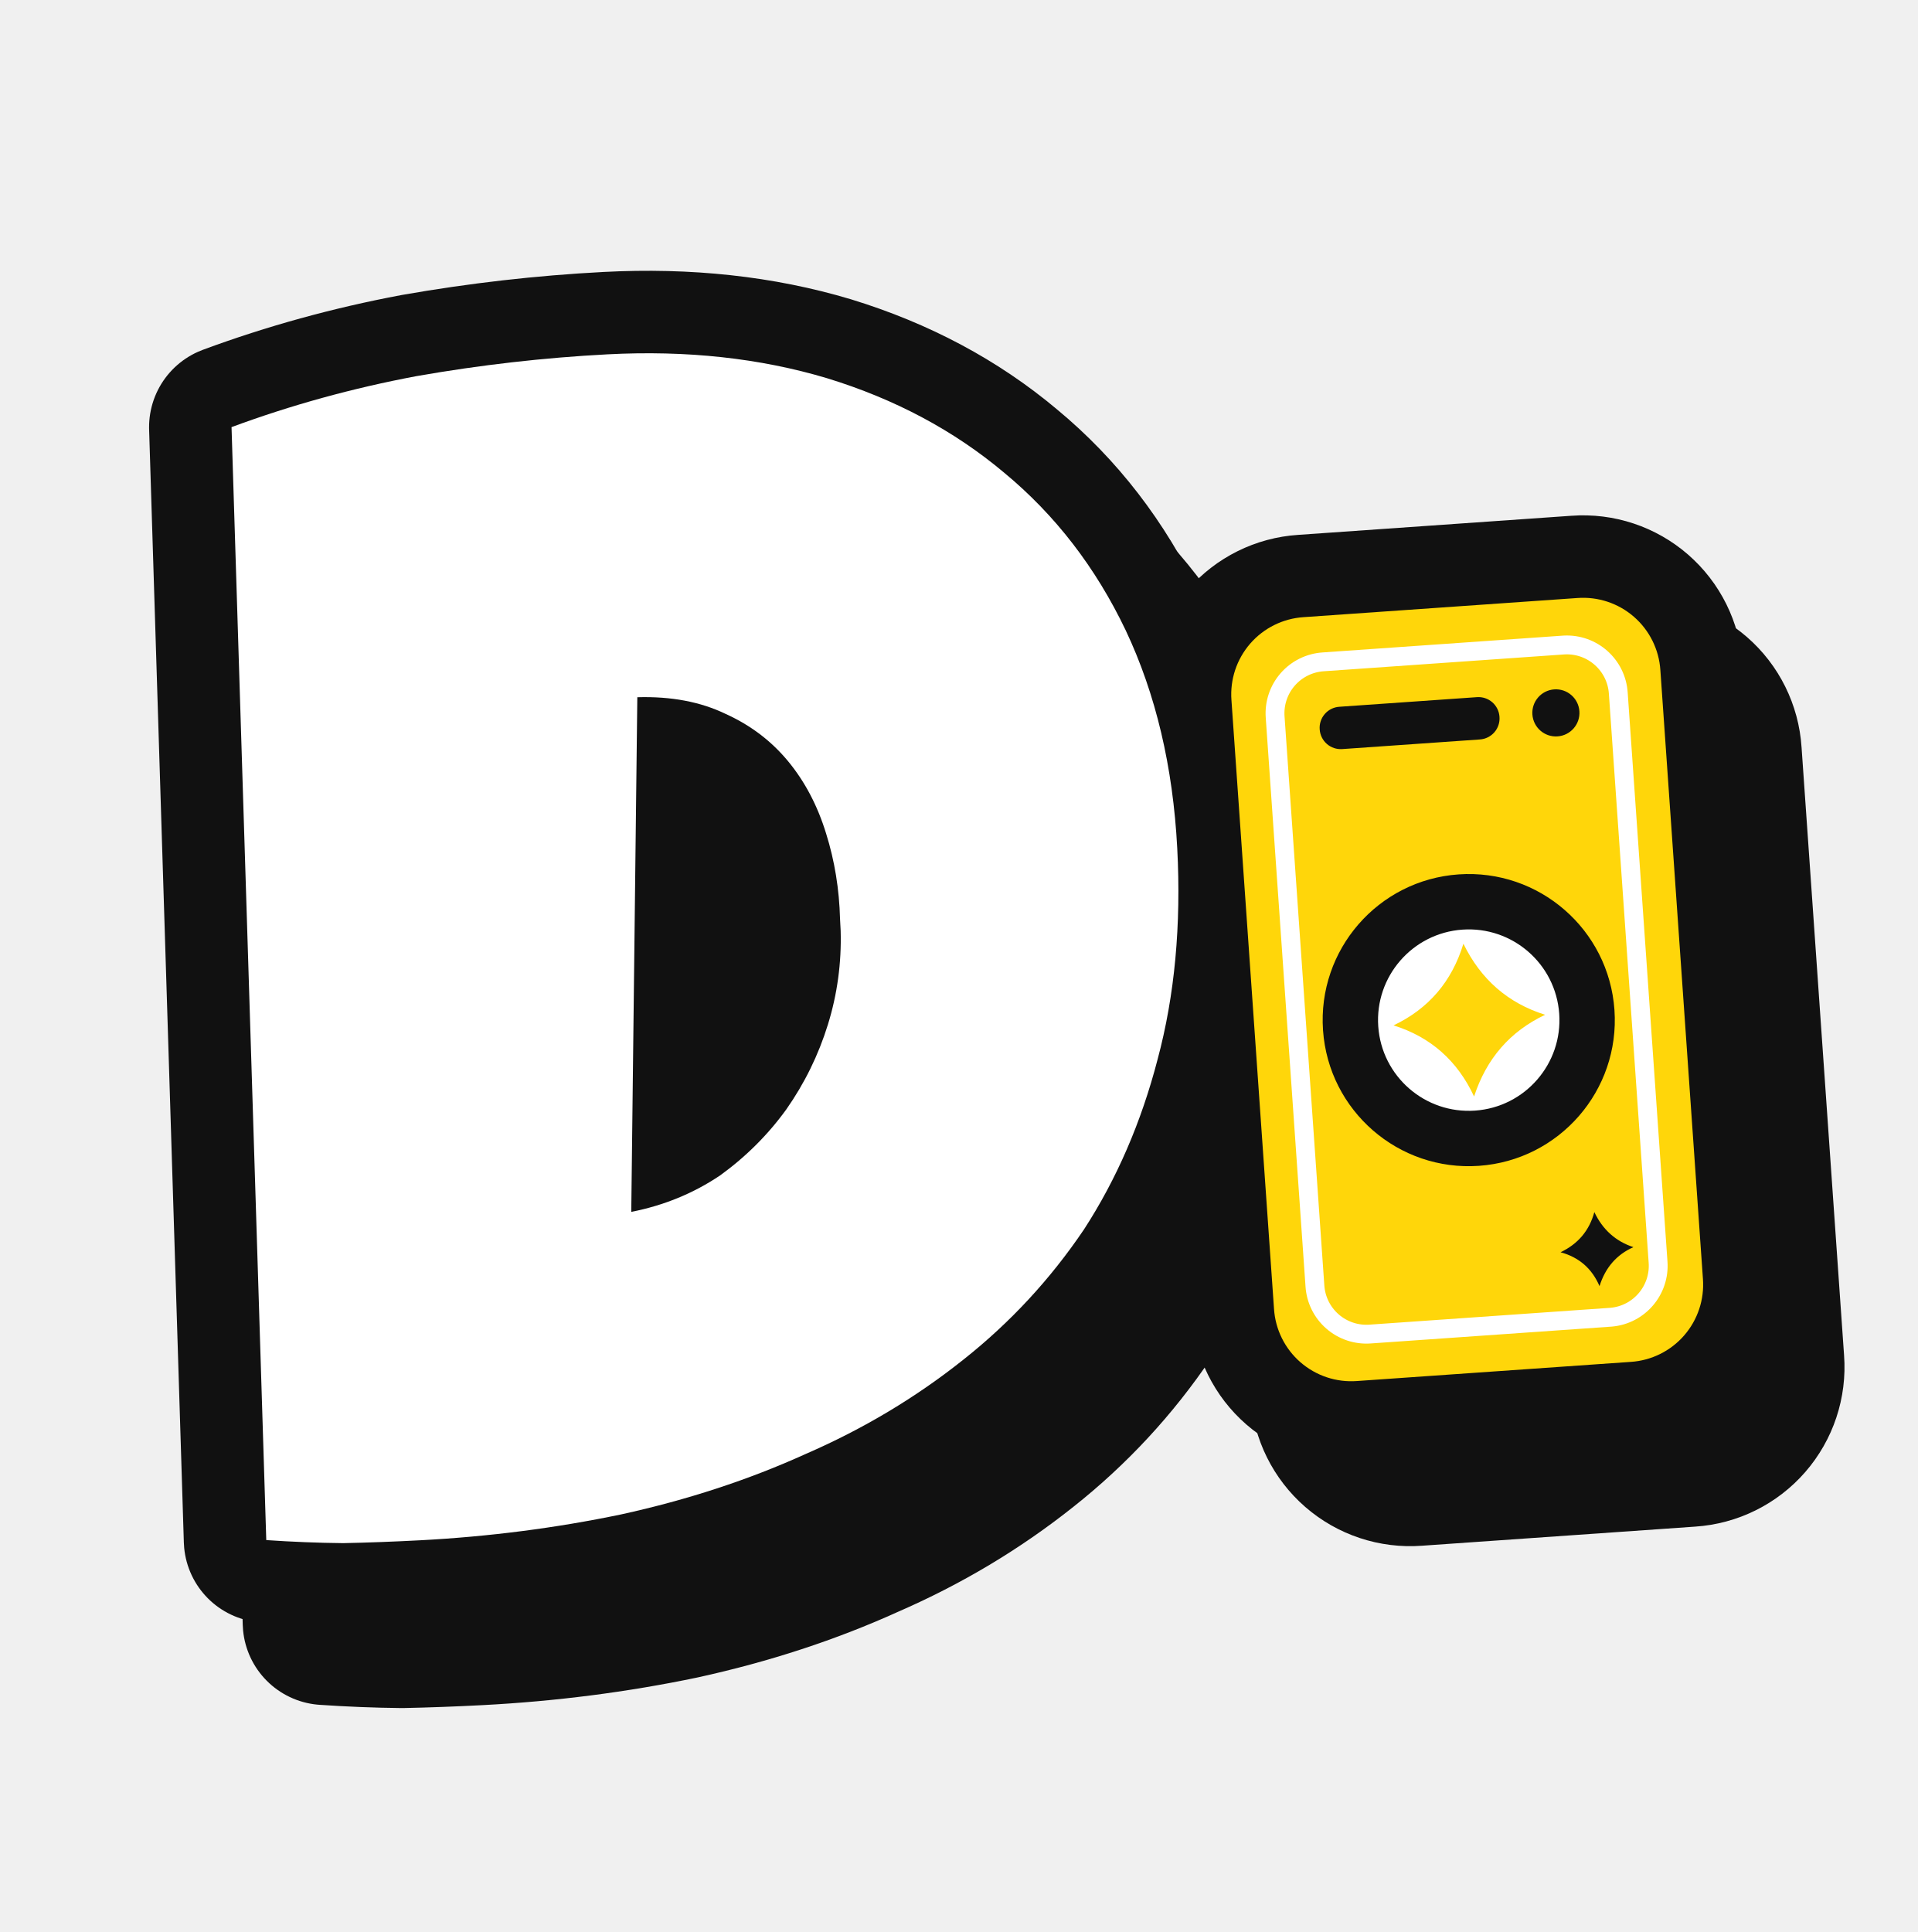
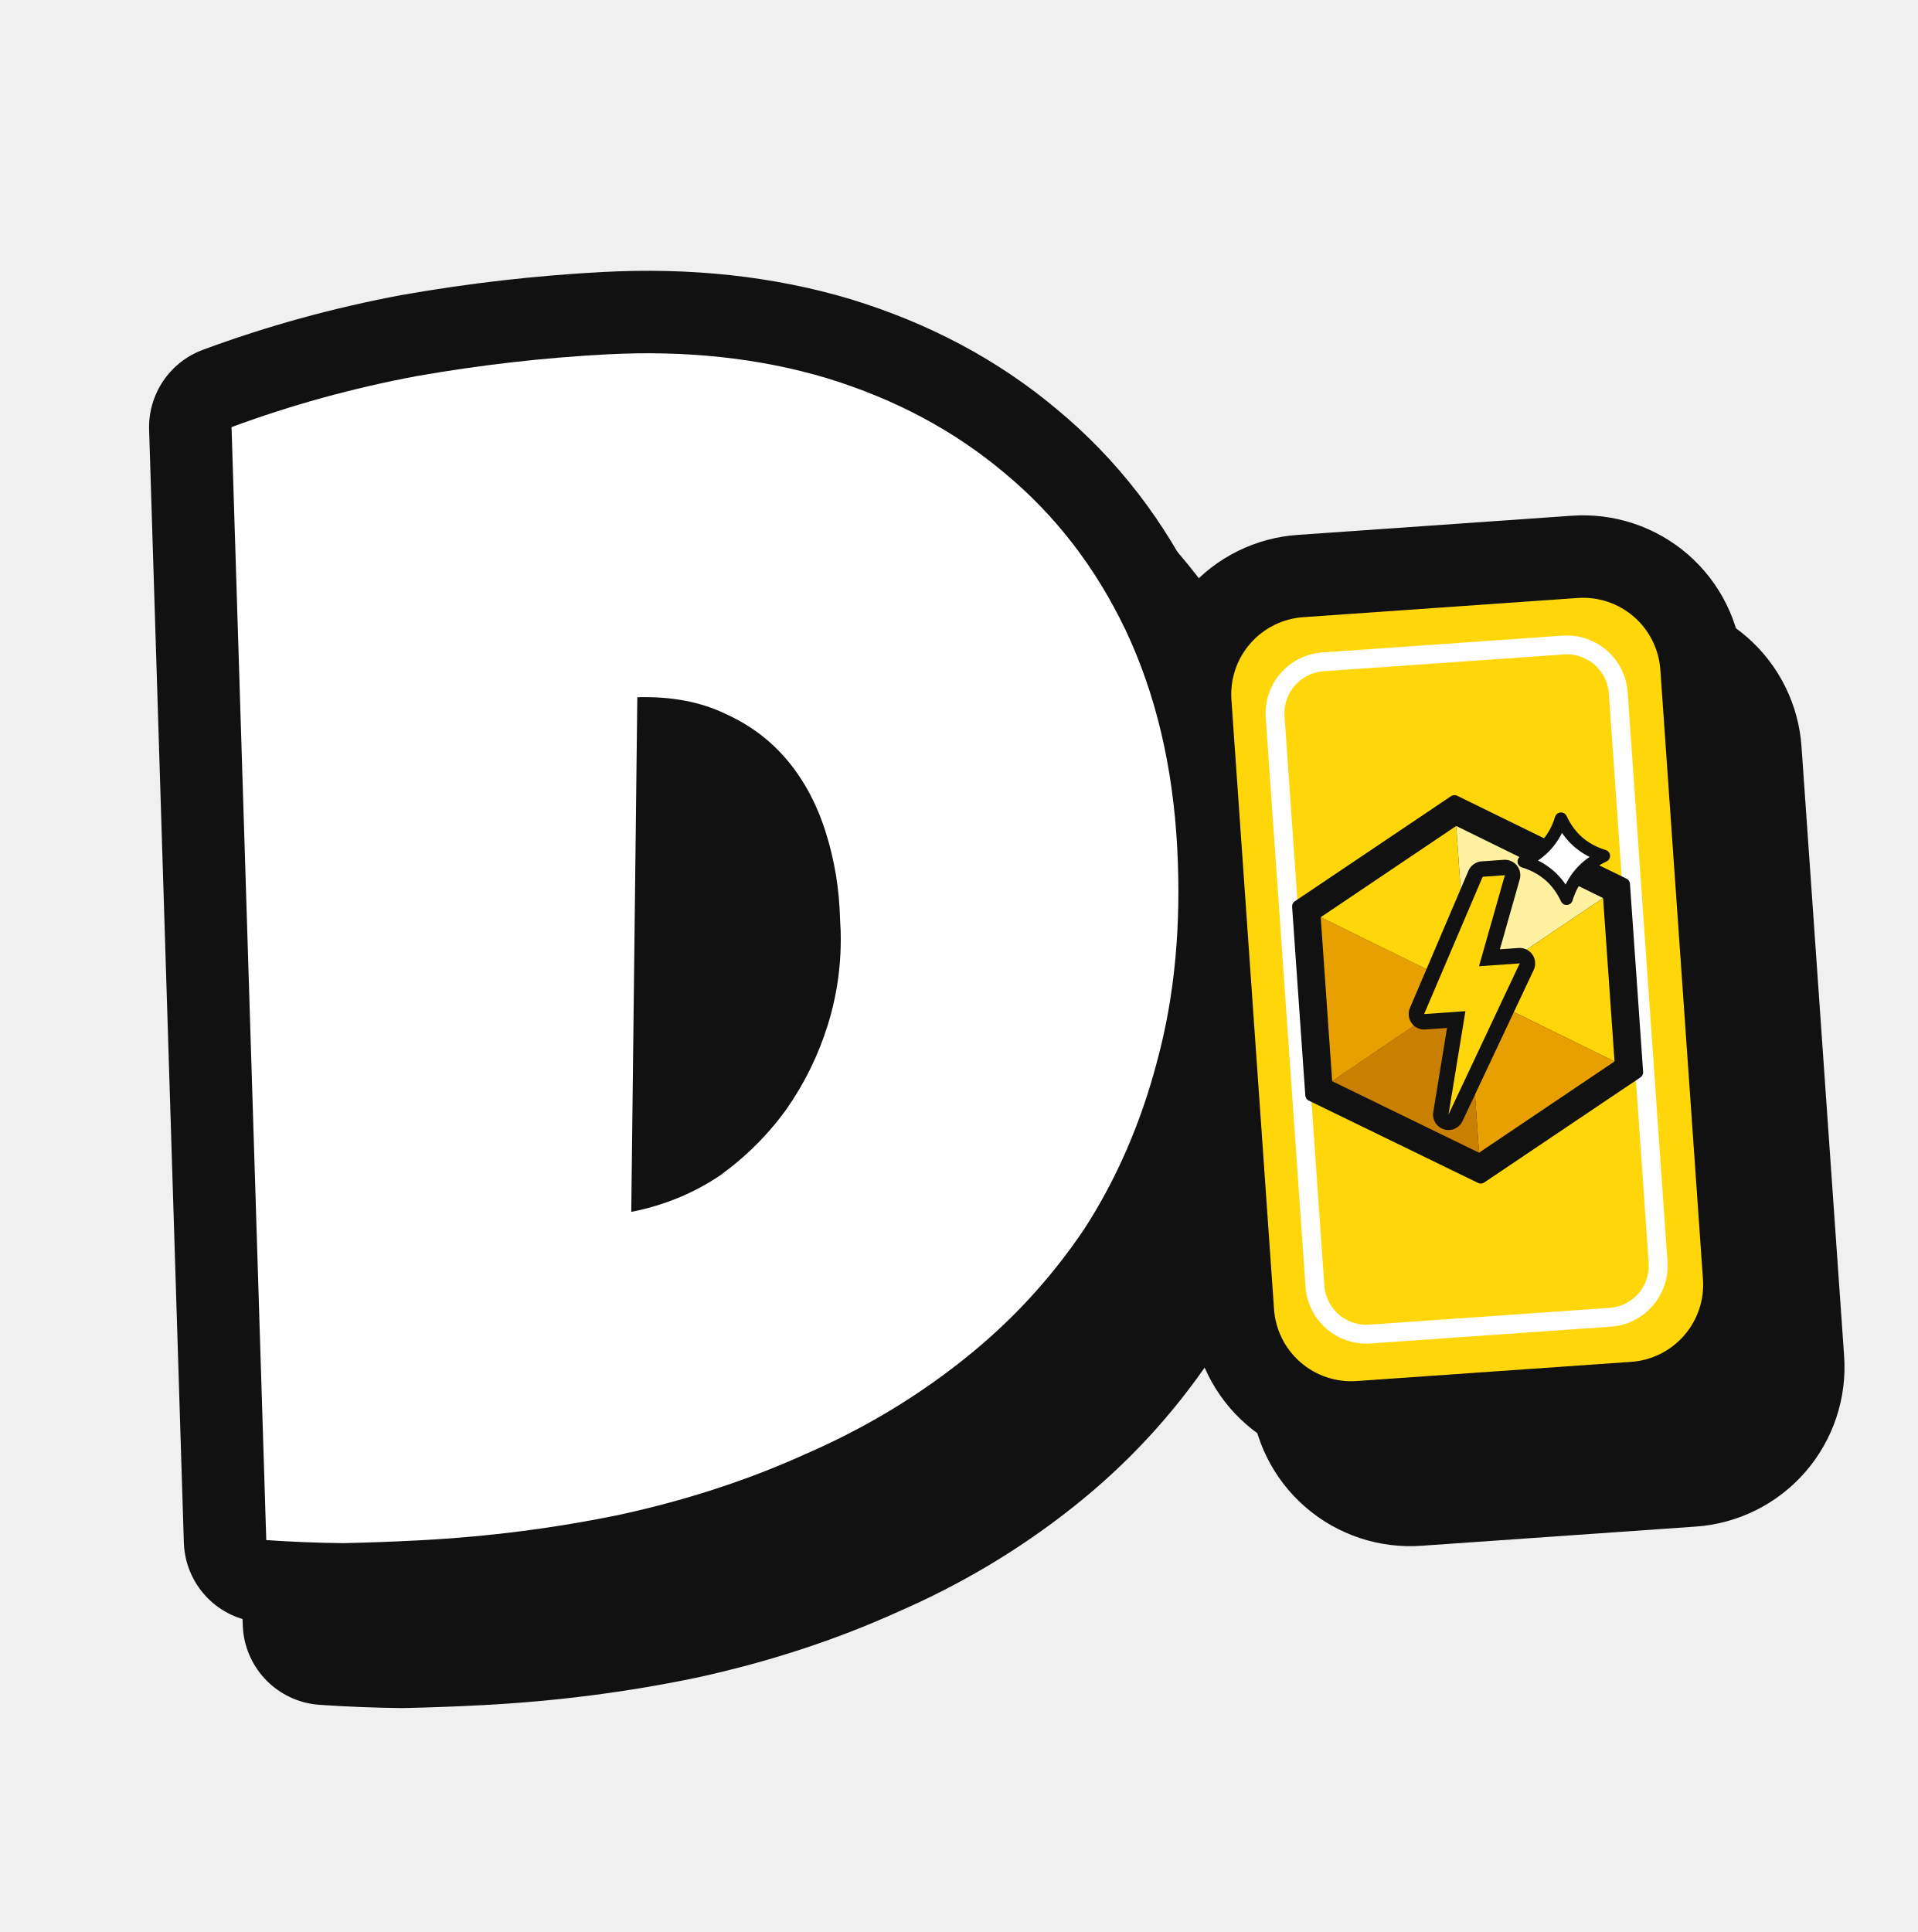
<svg xmlns="http://www.w3.org/2000/svg" viewBox="-20 -134 162.8 164" role="img" aria-label="Dropicards">
  <g transform="translate(5 7)" fill="#111111" stroke="#111111" stroke-width="14" stroke-linejoin="round">
    <path transform="translate(0 -4) rotate(-3 40.1 -50)" d="M80.3-55.9Q80.3-46.1 77.7-38.1Q75.2-30.2 70.7-24Q66.1-17.9 59.9-13.5Q53.6-9 46.1-6.2Q38.7-3.3 30.2-1.9Q21.8-0.6 13-0.6Q9.6-0.6 6.5-0.7Q3.3-0.9 0-1.3L2-95.8Q9.7-98.2 17.9-99.3Q26.1-100.3 34.2-100.3Q44.3-100.3 52.7-97.3Q61.2-94.2 67.3-88.5Q73.5-82.8 76.9-74.6Q80.3-66.3 80.3-55.9M51.4-50.4L51.4-51.4Q51.5-55.2 50.6-58.7Q49.7-62.3 47.7-65Q45.7-67.7 42.6-69.3Q39.5-71 35.2-71.1L32.4-27.5Q36.6-28.1 40.1-30.2Q43.5-32.4 46-35.5Q48.5-38.7 49.9-42.5Q51.3-46.3 51.4-50.4" />
    <path transform="translate(86.3 -82.5) rotate(-4 18.2 32.5)" d="M6.6 0H29.9A6.568 6.568 0 0 1 36.5 6.6V58.4A6.568 6.568 0 0 1 29.9 65H6.6A6.568 6.568 0 0 1 0 58.4V6.6A6.568 6.568 0 0 1 6.6 0Z" />
  </g>
  <g fill="#111111" stroke="#111111" stroke-width="14" stroke-linejoin="round">
    <path transform="translate(0 -4) rotate(-3 40.1 -50)" d="M80.3-55.9Q80.3-46.1 77.7-38.1Q75.2-30.2 70.7-24Q66.1-17.9 59.9-13.5Q53.6-9 46.1-6.2Q38.7-3.3 30.2-1.9Q21.8-0.6 13-0.6Q9.6-0.6 6.5-0.7Q3.3-0.9 0-1.3L2-95.8Q9.7-98.2 17.9-99.3Q26.1-100.3 34.2-100.3Q44.3-100.3 52.7-97.3Q61.2-94.2 67.3-88.5Q73.5-82.8 76.9-74.6Q80.3-66.3 80.3-55.9M51.4-50.4L51.4-51.4Q51.5-55.2 50.6-58.7Q49.7-62.3 47.7-65Q45.7-67.7 42.6-69.3Q39.5-71 35.2-71.1L32.4-27.5Q36.6-28.1 40.1-30.2Q43.5-32.4 46-35.5Q48.5-38.7 49.9-42.5Q51.3-46.3 51.4-50.4" />
    <path transform="translate(86.3 -82.5) rotate(-4 18.2 32.5)" d="M6.6 0H29.9A6.568 6.568 0 0 1 36.5 6.6V58.4A6.568 6.568 0 0 1 29.9 65H6.6A6.568 6.568 0 0 1 0 58.4V6.6A6.568 6.568 0 0 1 6.6 0Z" />
  </g>
  <path transform="translate(0 -4) rotate(-3 40.1 -50)" d="M80.3-55.9Q80.3-46.1 77.7-38.1Q75.2-30.2 70.7-24Q66.1-17.9 59.9-13.5Q53.6-9 46.1-6.2Q38.7-3.3 30.2-1.9Q21.8-0.6 13-0.6Q9.6-0.6 6.5-0.7Q3.3-0.9 0-1.3L2-95.8Q9.7-98.2 17.9-99.3Q26.1-100.3 34.2-100.3Q44.3-100.3 52.7-97.3Q61.2-94.2 67.3-88.5Q73.5-82.8 76.9-74.6Q80.3-66.3 80.3-55.9M51.4-50.4L51.4-51.4Q51.5-55.2 50.6-58.7Q49.7-62.3 47.7-65Q45.7-67.7 42.6-69.3Q39.5-71 35.2-71.1L32.4-27.5Q36.6-28.1 40.1-30.2Q43.5-32.4 46-35.5Q48.5-38.7 49.9-42.5Q51.3-46.3 51.4-50.4" fill="#FFFFFF" />
  <g transform="translate(86.3 -82.5) rotate(-4 18.2 32.5)">
    <path d="M6.6 0H29.9A6.568 6.568 0 0 1 36.5 6.6V58.4A6.568 6.568 0 0 1 29.9 65H6.6A6.568 6.568 0 0 1 0 58.4V6.6A6.568 6.568 0 0 1 6.6 0Z" fill="#FFD60A" />
    <path d="M8 3.9H28.5A4.379 4.379 0 0 1 32.8 8.3V56.7A4.379 4.379 0 0 1 28.5 61.1H8A4.379 4.379 0 0 1 3.6 56.7V8.3A4.379 4.379 0 0 1 8 3.9Z" fill="none" stroke="#FFFFFF" stroke-width="1.6" />
-     <path d="M9.1 7.8H20.8A1.788 1.788 0 0 1 22.6 9.6V9.6A1.788 1.788 0 0 1 20.8 11.4H9.1A1.788 1.788 0 0 1 7.3 9.6V9.6A1.788 1.788 0 0 1 9.1 7.8Z" fill="#111111" />
-     <circle cx="27.4" cy="9.6" r="2" fill="#111111" />
-     <circle cx="18.2" cy="35.1" r="12.4" fill="#111111" />
-     <circle cx="18.2" cy="35.1" r="7.7" fill="#FFFFFF" />
-     <path d="M18.2 28.6Q20.1 33.3 24.7 35.1Q20.1 36.9 18.2 41.6Q16.4 36.9 11.8 35.1Q16.4 33.3 18.2 28.6Z" fill="#FFD60A" />
-     <path d="M27.7 52.1Q28.6 54.4 30.8 55.3Q28.6 56.1 27.7 58.4Q26.9 56.1 24.6 55.3Q26.9 54.4 27.7 52.1Z" fill="#111111" />
+     <g transform="translate(1.5 15.7) scale(0.5246)">
+       <path d="M32 1.5L58.4 16.8L58.4 47.3L32 62.5L5.6 47.3L5.6 16.7Z" fill="#111111" stroke="#111111" stroke-width="2" stroke-linejoin="round" />
+       <path d="M32 32L32 5.5L54.9 18.8Z" fill="#FFF1A0" />
+       <path d="M32 32L54.9 18.8L54.9 45.3Z" fill="#FFD60A" />
+       <path d="M32 32L54.9 45.3L32 58.5Z" fill="#E8A000" />
+       <path d="M32 32L32 58.5L9.1 45.3Z" fill="#C97F00" />
+       <path d="M32 32L9.1 45.3L9.1 18.7Z" fill="#E8A000" />
+       <path d="M32 32L9.1 18.7L32 5.5Z" fill="#FFD60A" />
+       <path d="M35.7 14L24.7 35.5L31.4 35.5L27.5 52L40.7 28.4L34.1 28.4L39.3 14Z" fill="#FFD60A" stroke="#111111" stroke-width="5" stroke-linejoin="round" paint-order="stroke" />
+       <path d="M49 5.5Q50.8 10.2 55.5 12Q50.8 13.8 49 18.5Q47.2 13.8 42.5 12Q47.2 10.2 49 5.5Z" fill="#FFFFFF" stroke="#111111" stroke-width="2" stroke-linejoin="round" />
+     </g>
  </g>
</svg>
